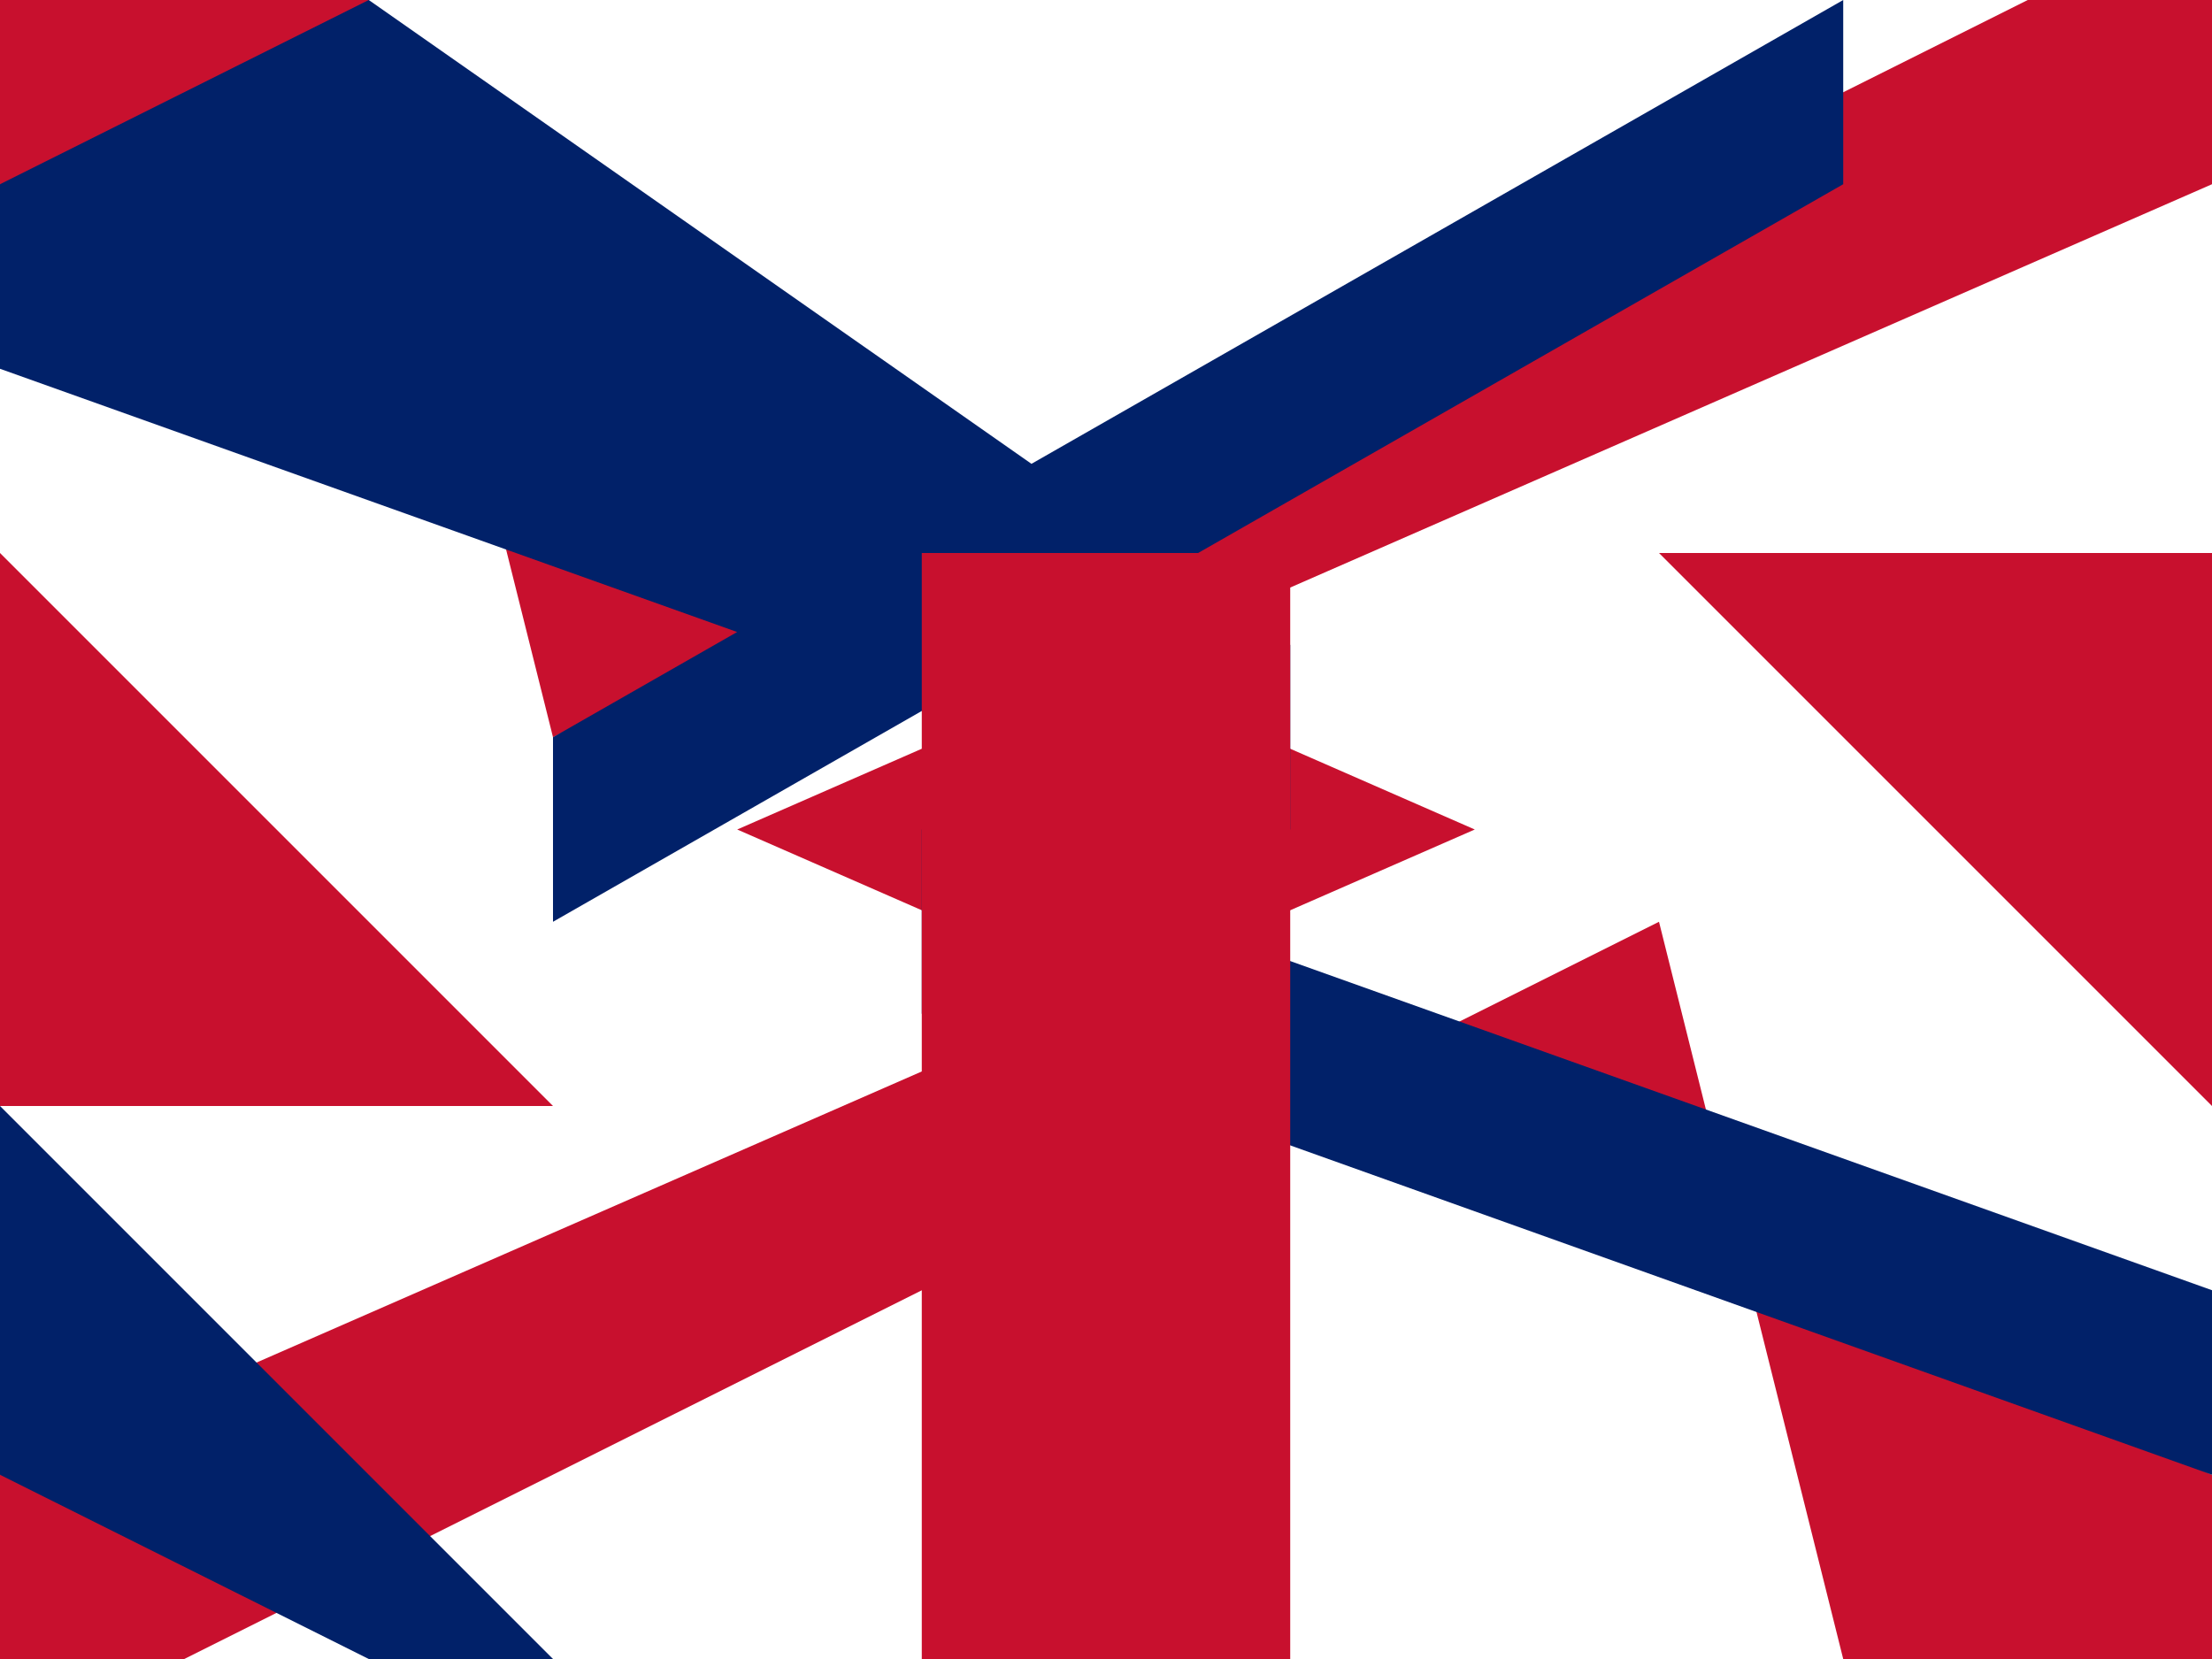
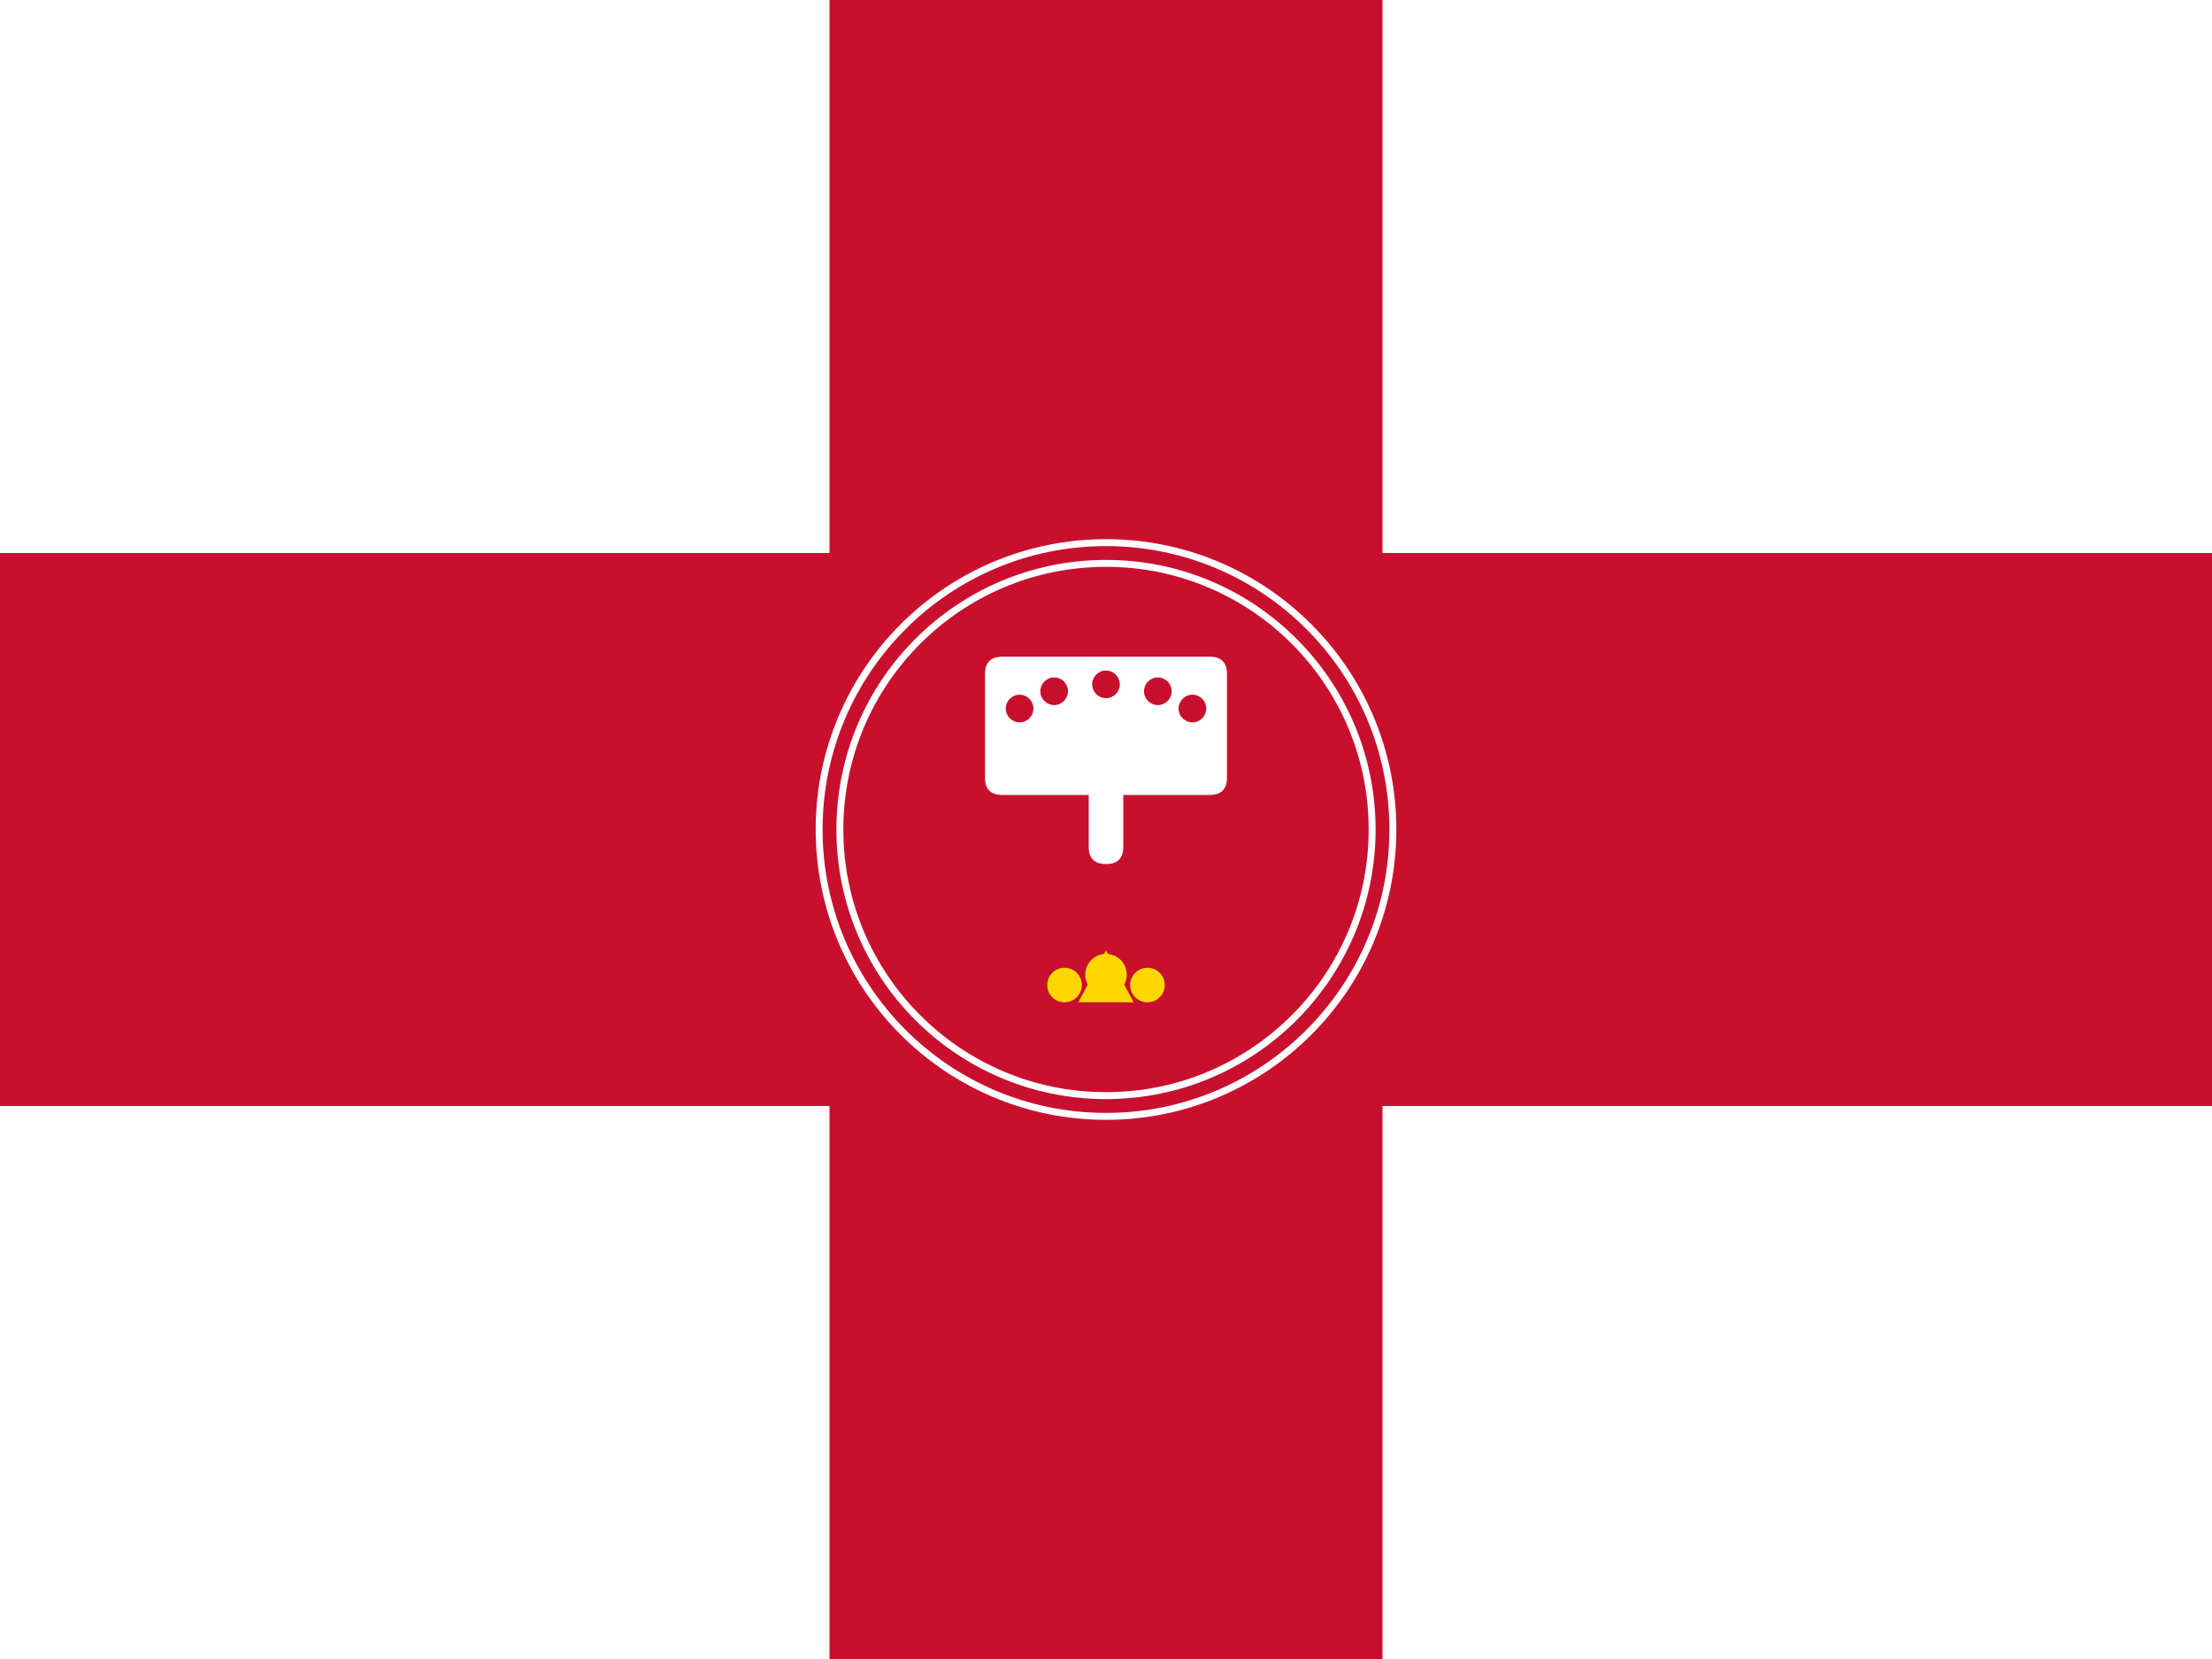
<svg xmlns="http://www.w3.org/2000/svg" viewBox="0 0 640 480">
  <path fill="#fff" d="M0 0h640v480H0z" />
-   <g stroke-width="1pt">
-     <path fill="#c8102e" d="M0 0v53.3L426.7 240 0 426.7V480h53.3L480 266.7 533.3 480H640v-53.3L213.3 240 640 53.3V0h-53.3L160 213.3 106.7 0z" />
-     <path fill="#012169" d="M106.7 0L0 53.3v53.4L373.3 240v-53.4zm426.6 53.3V0L160 213.3v53.4zM0 426.7L106.7 480h53.3L0 320zm640 0V373.3L266.7 240v53.3z" />
-     <path fill="#c8102e" d="M0 160v160h160L0 160zm480 0L640 320V160zm-213.3 0v320h106.6V160z" />
+   <path fill="#c8102e" d="M240 0h160v480H240zM0 160h640v160H0z" />
+   <g transform="translate(320,240)">
+     <circle r="80" fill="none" stroke="#fff" stroke-width="8" />
+     <circle r="80" fill="none" stroke="#c8102e" stroke-width="4" />
+     <g transform="translate(0,-15)">
+       <path fill="#fff" d="M-35-30 Q-35-35 -30-35 L30-35 Q35-35 35-30 L35 0 Q35 5 30 5 L5 5 L5 20 Q5 25 0 25 Q-5 25 -5 20 L-5 5 L-30 5 Q-35 5 -35 0 Z" />
+       <circle cx="-25" cy="-20" r="4" fill="#c8102e" />
+       <circle cx="-15" cy="-25" r="4" fill="#c8102e" />
+       <circle cx="0" cy="-27" r="4" fill="#c8102e" />
+       <circle cx="15" cy="-25" r="4" fill="#c8102e" />
+       <circle cx="25" cy="-20" r="4" fill="#c8102e" />
+     </g>
+     <g transform="translate(0,50)">
+       <polygon points="0,-15 -8,0 8,0" fill="#ffd700" />
+       <circle cx="0" cy="-8" r="6" fill="#ffd700" />
+       <circle cx="-12" cy="-5" r="5" fill="#ffd700" />
+       <circle cx="12" cy="-5" r="5" fill="#ffd700" />
+     </g>
  </g>
</svg>
